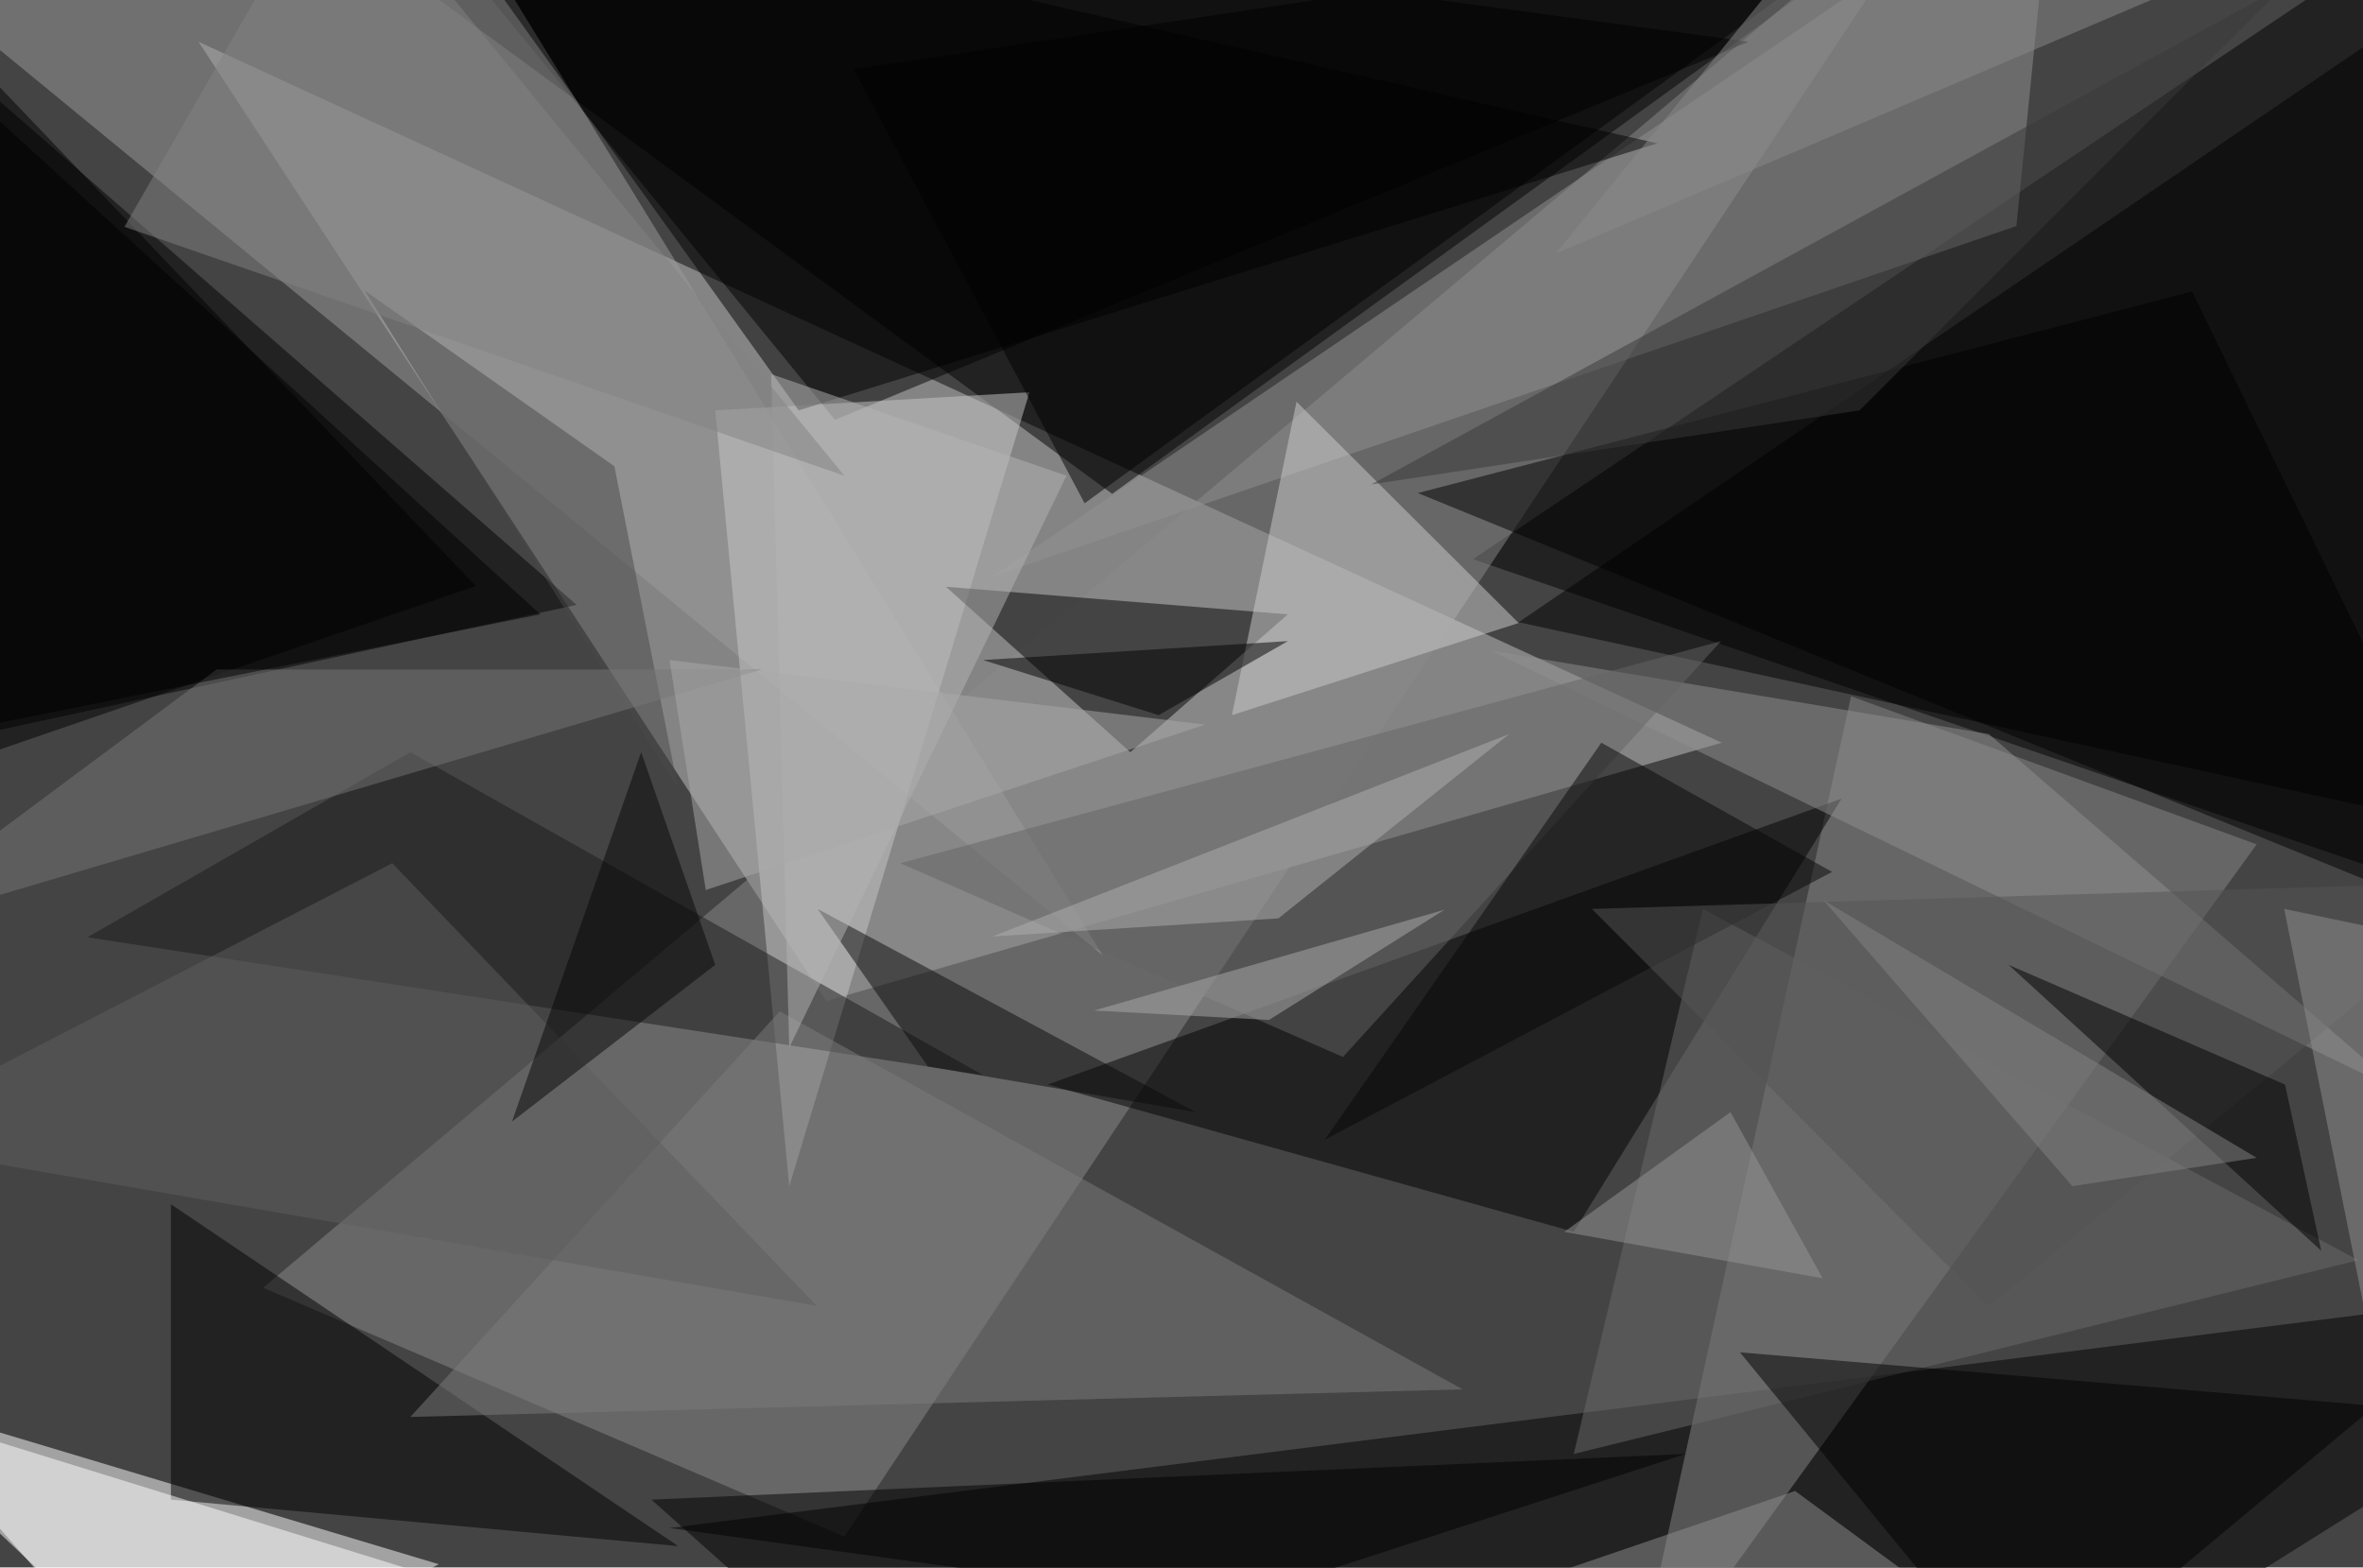
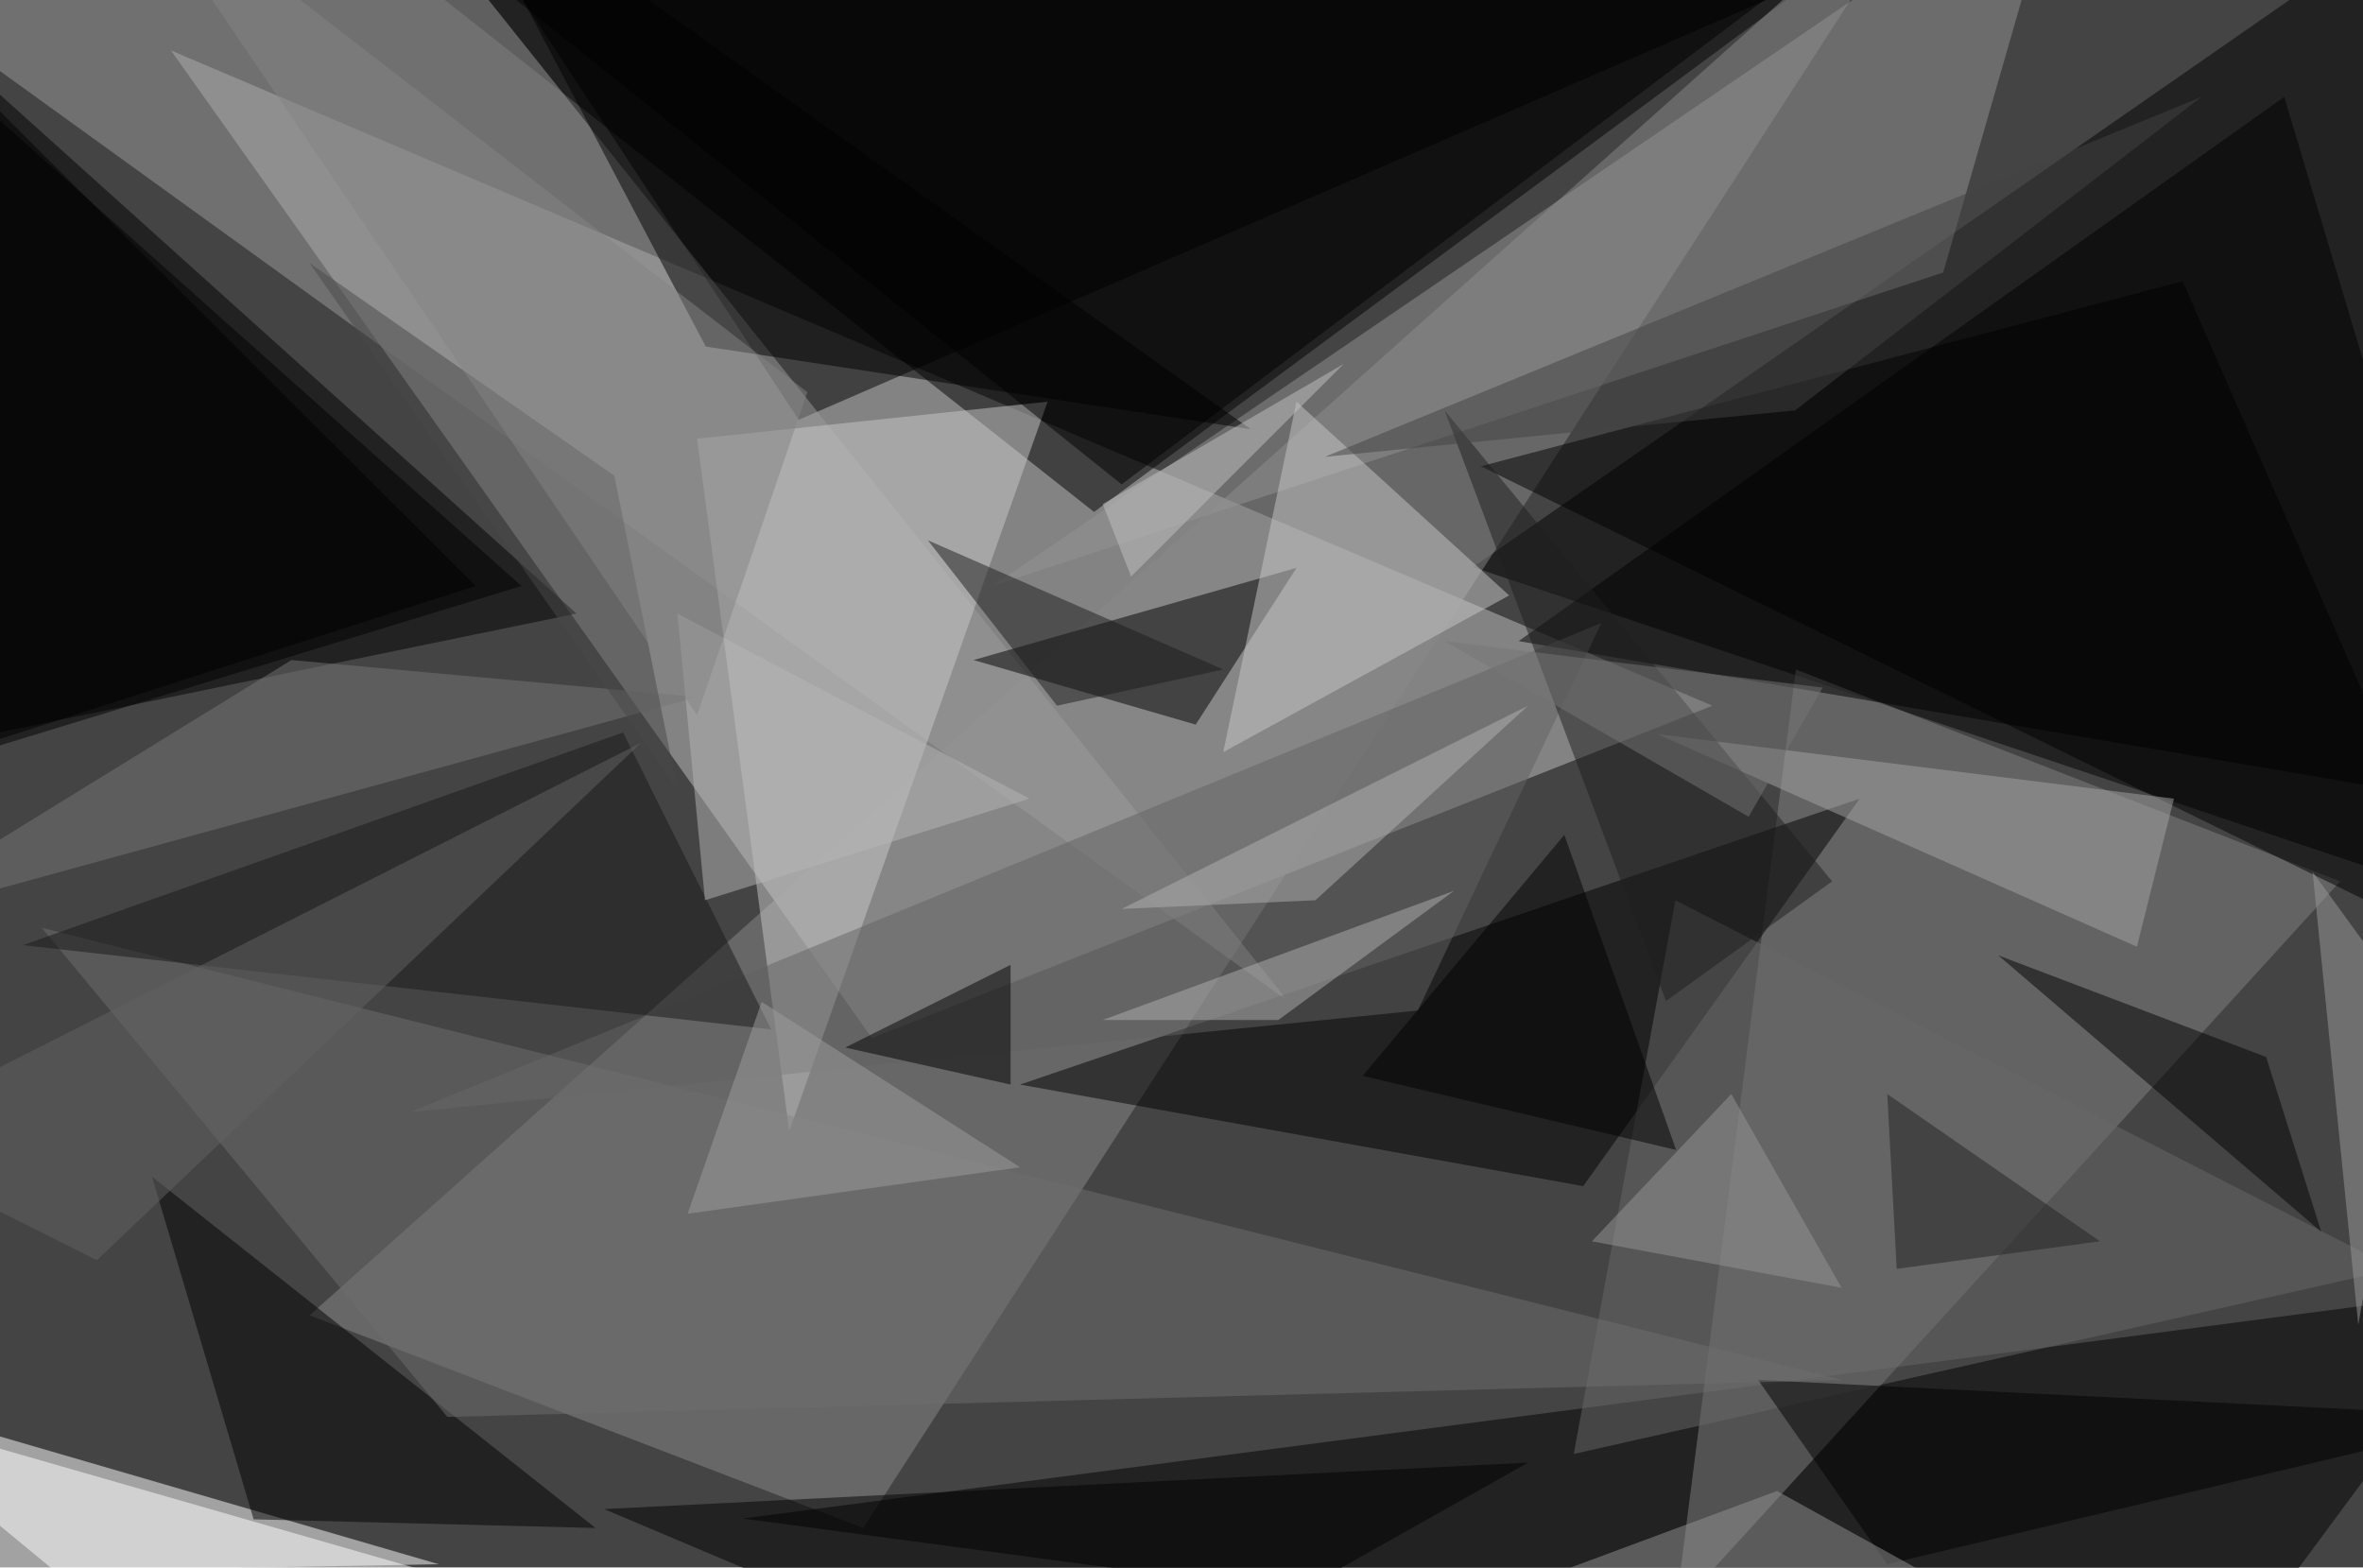
<svg xmlns="http://www.w3.org/2000/svg" width="300" height="199">
  <defs />
  <path fill="#444" d="M0 0h300v199H0z" />
  <g fill-opacity=".5">
-     <path fill="#c4c4c4" d="M218.6 94.3l-113.7 32.8L25.2 5.3z" />
-     <path d="M31-18.2l110.2 80.9L248-14.6zM300.6-5.3l5.8 117.2L187 71zM73.2 76.8L-18.2-3v99.6z" />
-     <path fill="white" d="M-14.6 177.5l35.1 39.9 35.2-18.8z" />
-     <path fill="#8b8b8b" d="M107.2 195.1L249-18.2 33.4 163.5z" />
-     <path d="M254.9 217.4l63.3-52.8L85 194zM222 5.3L47.6-18.2 106 53.3z" />
-     <path fill="#898989" d="M286.5 107.2l-79.7 110.2 28.2-129z" />
-     <path fill="#9c9c9c" d="M-17-7.6L59.2-10 140 121.3z" />
-     <path d="M317 106l1.2-112.4L192.8 79zm-117.2 50.4l34-55L133 137.7z" />
-     <path fill="#939393" d="M260.7-18.2L126 73.2l130-44.5z" />
-     <path fill="#c8c8c8" d="M90.8 52.1l9.4 98.5 30.5-100.8z" />
-     <path fill="#030303" d="M163.5 78l-20 17.5-23.4-21z" />
-     <path d="M60.4 74.4L-12.3-1.8l-5.9 103.2z" />
-     <path fill="#cfcfcf" d="M192.8 79.1l-36.4 11.7 8.2-39.8z" />
-     <path d="M101.4 52.1L51-18.2l159.4 36.4z" />
-     <path fill="#010101" d="M21.7 190.4l64.4 5.9-64.4-43.4z" />
-     <path fill="#1a1a1a" d="M11.1 119l41-23.5 72.7 41z" />
-     <path fill="#6a6a6a" d="M199.8 184.6l16.4-69.2 83.2 44.6z" />
-     <path fill="white" d="M24 217.4h86.7l-128.9-39.9z" />
-     <path d="M137.7 63.9l103.1-75L108.4 8.8zm120.7 153.5l59.8-37.5-97.3-8.2z" />
-     <path fill="#909090" d="M252.5 93.2l-63.2-10.6 116 56.3z" />
-     <path fill="#656565" d="M114.3 109.6l56.2 24.6 48-52.8z" />
-     <path fill="#7c7c7c" d="M185.7 176.4l-86.7-48-46.9 51.5z" />
-     <path d="M318.2 119l-39.9-82L180 62.6z" />
-     <path fill="#5f5f5f" d="M103.7 165.8l-53.9-56.2-68 35.1z" />
-     <path fill="#0a0a0a" d="M117.8 135.4l-14-20 48 25.8z" />
-     <path fill="#484848" d="M78 59.2l8.1 41-39.8-63.3z" />
-     <path fill="#060606" d="M232.6 110.7l-64.4 34 35.1-50.4z" />
-     <path fill="#545454" d="M202.1 115.4l116-3.5-65.6 54z" />
-     <path d="M113 217.4l101-32.8-131.3 5.8z" />
-     <path fill="#767676" d="M96.7 85H27.5l-45.7 34z" />
-     <path fill="#909090" d="M190.4 202.1l37.5-12.8 22.3 16.4z" />
-     <path d="M68.6 78L-10 6.3l-8.2 89.1z" />
-     <path fill="#060606" d="M90.8 122.5l-9.4-27L65 142.4z" />
-     <path fill="#010101" d="M294.7 158.8L255 122.5l35.1 15.2z" />
-     <path fill="#909090" d="M290 115.4l28.2 5.9-15.3 58.6z" />
-     <path fill="#979797" d="M231.4 162.3l-32.8-5.9 21.1-15.2z" />
-     <path fill="#b0b0b0" d="M191.6 93.2l-29.3 23.4-36.3 2.3z" />
-     <path fill="#848484" d="M286.5 147l-55-32.7 31.6 36.3z" />
-     <path fill="#acacac" d="M161.1 129.5l22.3-14-44.5 12.8z" />
-     <path fill="#b5b5b5" d="M100.2 133l-2.3-85.5 37.5 12.9z" />
-     <path fill="#393939" d="M236.1 52.1l-62 9.4L290-1.8z" />
-     <path d="M163.5 81.4l-38.7 2.4 22.3 7z" />
-     <path fill="#ababab" d="M89.6 113L153 92l-68-8.2z" />
-     <path fill="#8a8a8a" d="M238.5-18.2h77.3L197.5 32.2z" />
-     <path fill="#828282" d="M107.2 60.4L42.8-18.2l-27 47z" />
+     <path fill="#c2c2c2" d="M217.4 89.6l-106.7 42.2-89-125.4z" />
+     <path d="M138.9 65l112.5-83.2h-218zm48.1 7l119.4 40L317-18.3zM-18.2 96.7l91.4-18.8-82-73.8z" />
+     <path fill="#8a8a8a" d="M109.6 194l-70.3-27L246.7-18.2z" />
+     <path fill="white" d="M55.7 198.6l-66.8 1.2-1.2-21z" />
+     <path d="M101.4 53.3l-47-71.5 206.3 2.4zm176.9 164.1l39.9-54-223.9 29.4z" />
+     <path fill="#838383" d="M228 85l-15.3 119.5 84.4-92.6z" />
+     <path fill="#9c9c9c" d="M47.5-18.2l116 145.3L-10 1.8z" />
+     <path d="M192.8 81.4L290 12.3l27 90.2zm8.2 69.2l35.1-49.2-106.6 36.3z" />
+     <path fill="#959595" d="M126 74.4l120.7-39.8 15.2-52.8z" />
+     <path fill="#cbcbcb" d="M88.5 55.7l11.7 87.9L133 51z" />
+     <path d="M151.8 92l-28.2-8.2 41-11.7zM-10 6.4l76.2 68-84.4 25.8zm52.8-24.6l99.6 79.7 90.2-68zM19.3 149.4L75.6 194l-43.4-1.1z" />
+     <path fill="#c9c9c9" d="M191.6 75.6l-27-24.6-9.3 44.5z" />
+     <path fill="#686868" d="M212.7 114.3l91.4 46.8-104.3 23.5z" />
+     <path fill="#626262" d="M203.3 79.1L52.1 141.2 180 128.3z" />
+     <path d="M188 59.2l89.1-23.5 37.5 85.6z" />
+     <path fill="white" d="M28.7 217.4l-46.9-38.7 85.6 24.6z" />
+     <path d="M318.2 179.9l-78.6 18.7-16.4-23.4z" />
+     <path fill="#6f6f6f" d="M56.8 179.9L5.3 117.8l228.5 57.4z" />
+     <path fill="#191919" d="M97.9 130.7L2.9 120l76.2-27z" />
+     <path fill="#a6a6a6" d="M210.4 93.2l60.9 27 4.7-18.8z" />
+     <path d="M128.3 122.5v15.2l-21-4.7z" />
+     <path fill="#949494" d="M225.6 189.3L175.2 208l82-1.2z" />
+     <path d="M158.8 54.5l-102-72.7L89.6 44zM194 185.7l-56.3 31.7-61-25.8z" />
+     <path fill="#767676" d="M37 83.8l-55.2 34L88.5 88.5z" />
+     <path fill="#020202" d="M253.7 121.3l34 12.9 7 22.2z" />
+     <path fill="#494949" d="M78 60.4l-38.7-27L86 100.2z" />
+     <path fill="#1e1e1e" d="M183.4 52.1l28.1 75 21.1-15.2z" />
+     <path d="M198.6 106L173 136.6l39.8 9.4z" />
+     <path fill="#9b9b9b" d="M306.4 128.3l-12.8-17.6 5.8 57.5z" />
+     <path fill="#9f9f9f" d="M87.3 154.1l42.2-5.9-32.8-21z" />
+     <path d="M60.4 74.4L-18.2-4l16.4 98.4z" />
+     <path fill="#626262" d="M81.4 94.3l-99.6 50.4L12.3 160z" />
+     <path fill="#777" d="M222 103.7l-38.6-22.3 48 5.9z" />
+     <path fill="#424242" d="M279.5 12.3L168.2 58l59.7-5.9z" />
+     <path fill="#b1b1b1" d="M162.3 129.5H140l44.6-16.4z" />
+     <path fill="#b6b6b6" d="M130.7 101.4L86 77.9l3.5 36.4z" />
+     <path fill="#858585" d="M88.5 90.8l14-41-87.9-68z" />
+     <path fill="#c2c2c2" d="M143.6 73.2l27-27L140 64z" />
+     <path fill="#232323" d="M239.6 138.9l1.2 22.2 25.8-3.5z" />
+     <path fill="#979797" d="M202.1 157.6l31.7 5.9-14-24.6z" />
+     <path fill="#b3b3b3" d="M167 114.3l27-24.7-51.6 25.8z" />
+     <path fill="#1d1d1d" d="M155.3 85l-21.1 4.6-16.4-21z" />
  </g>
</svg>
